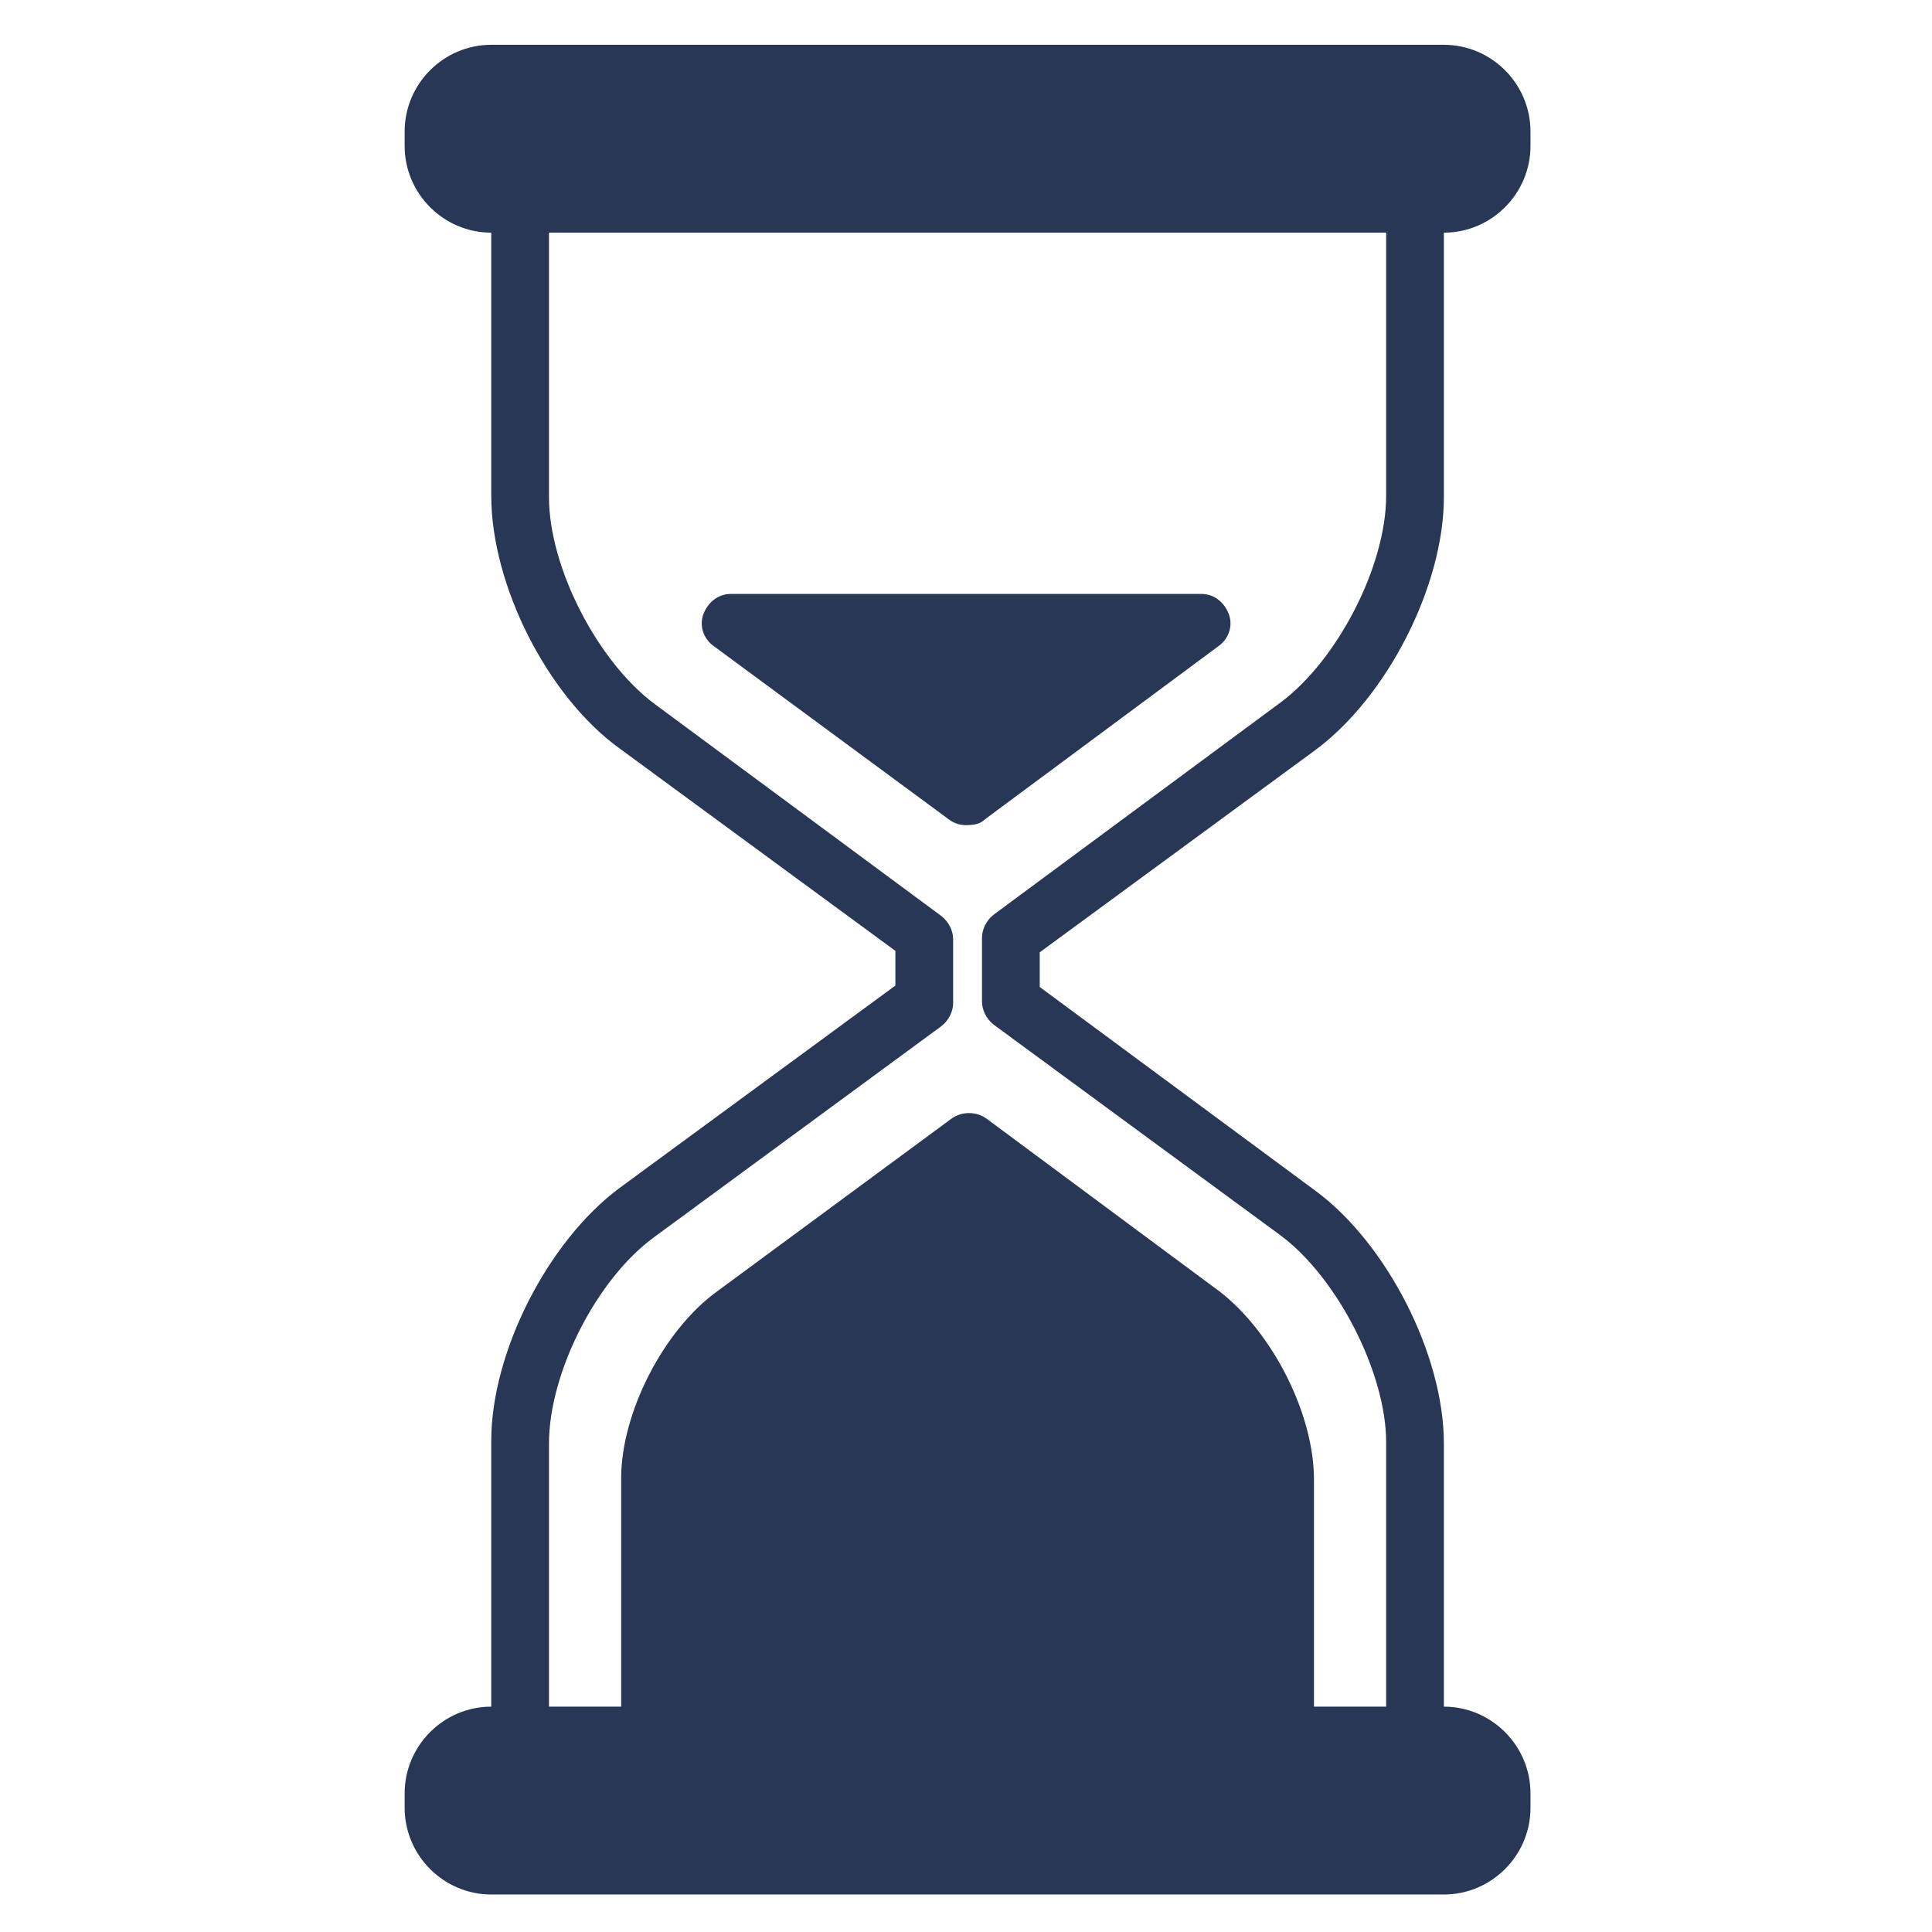
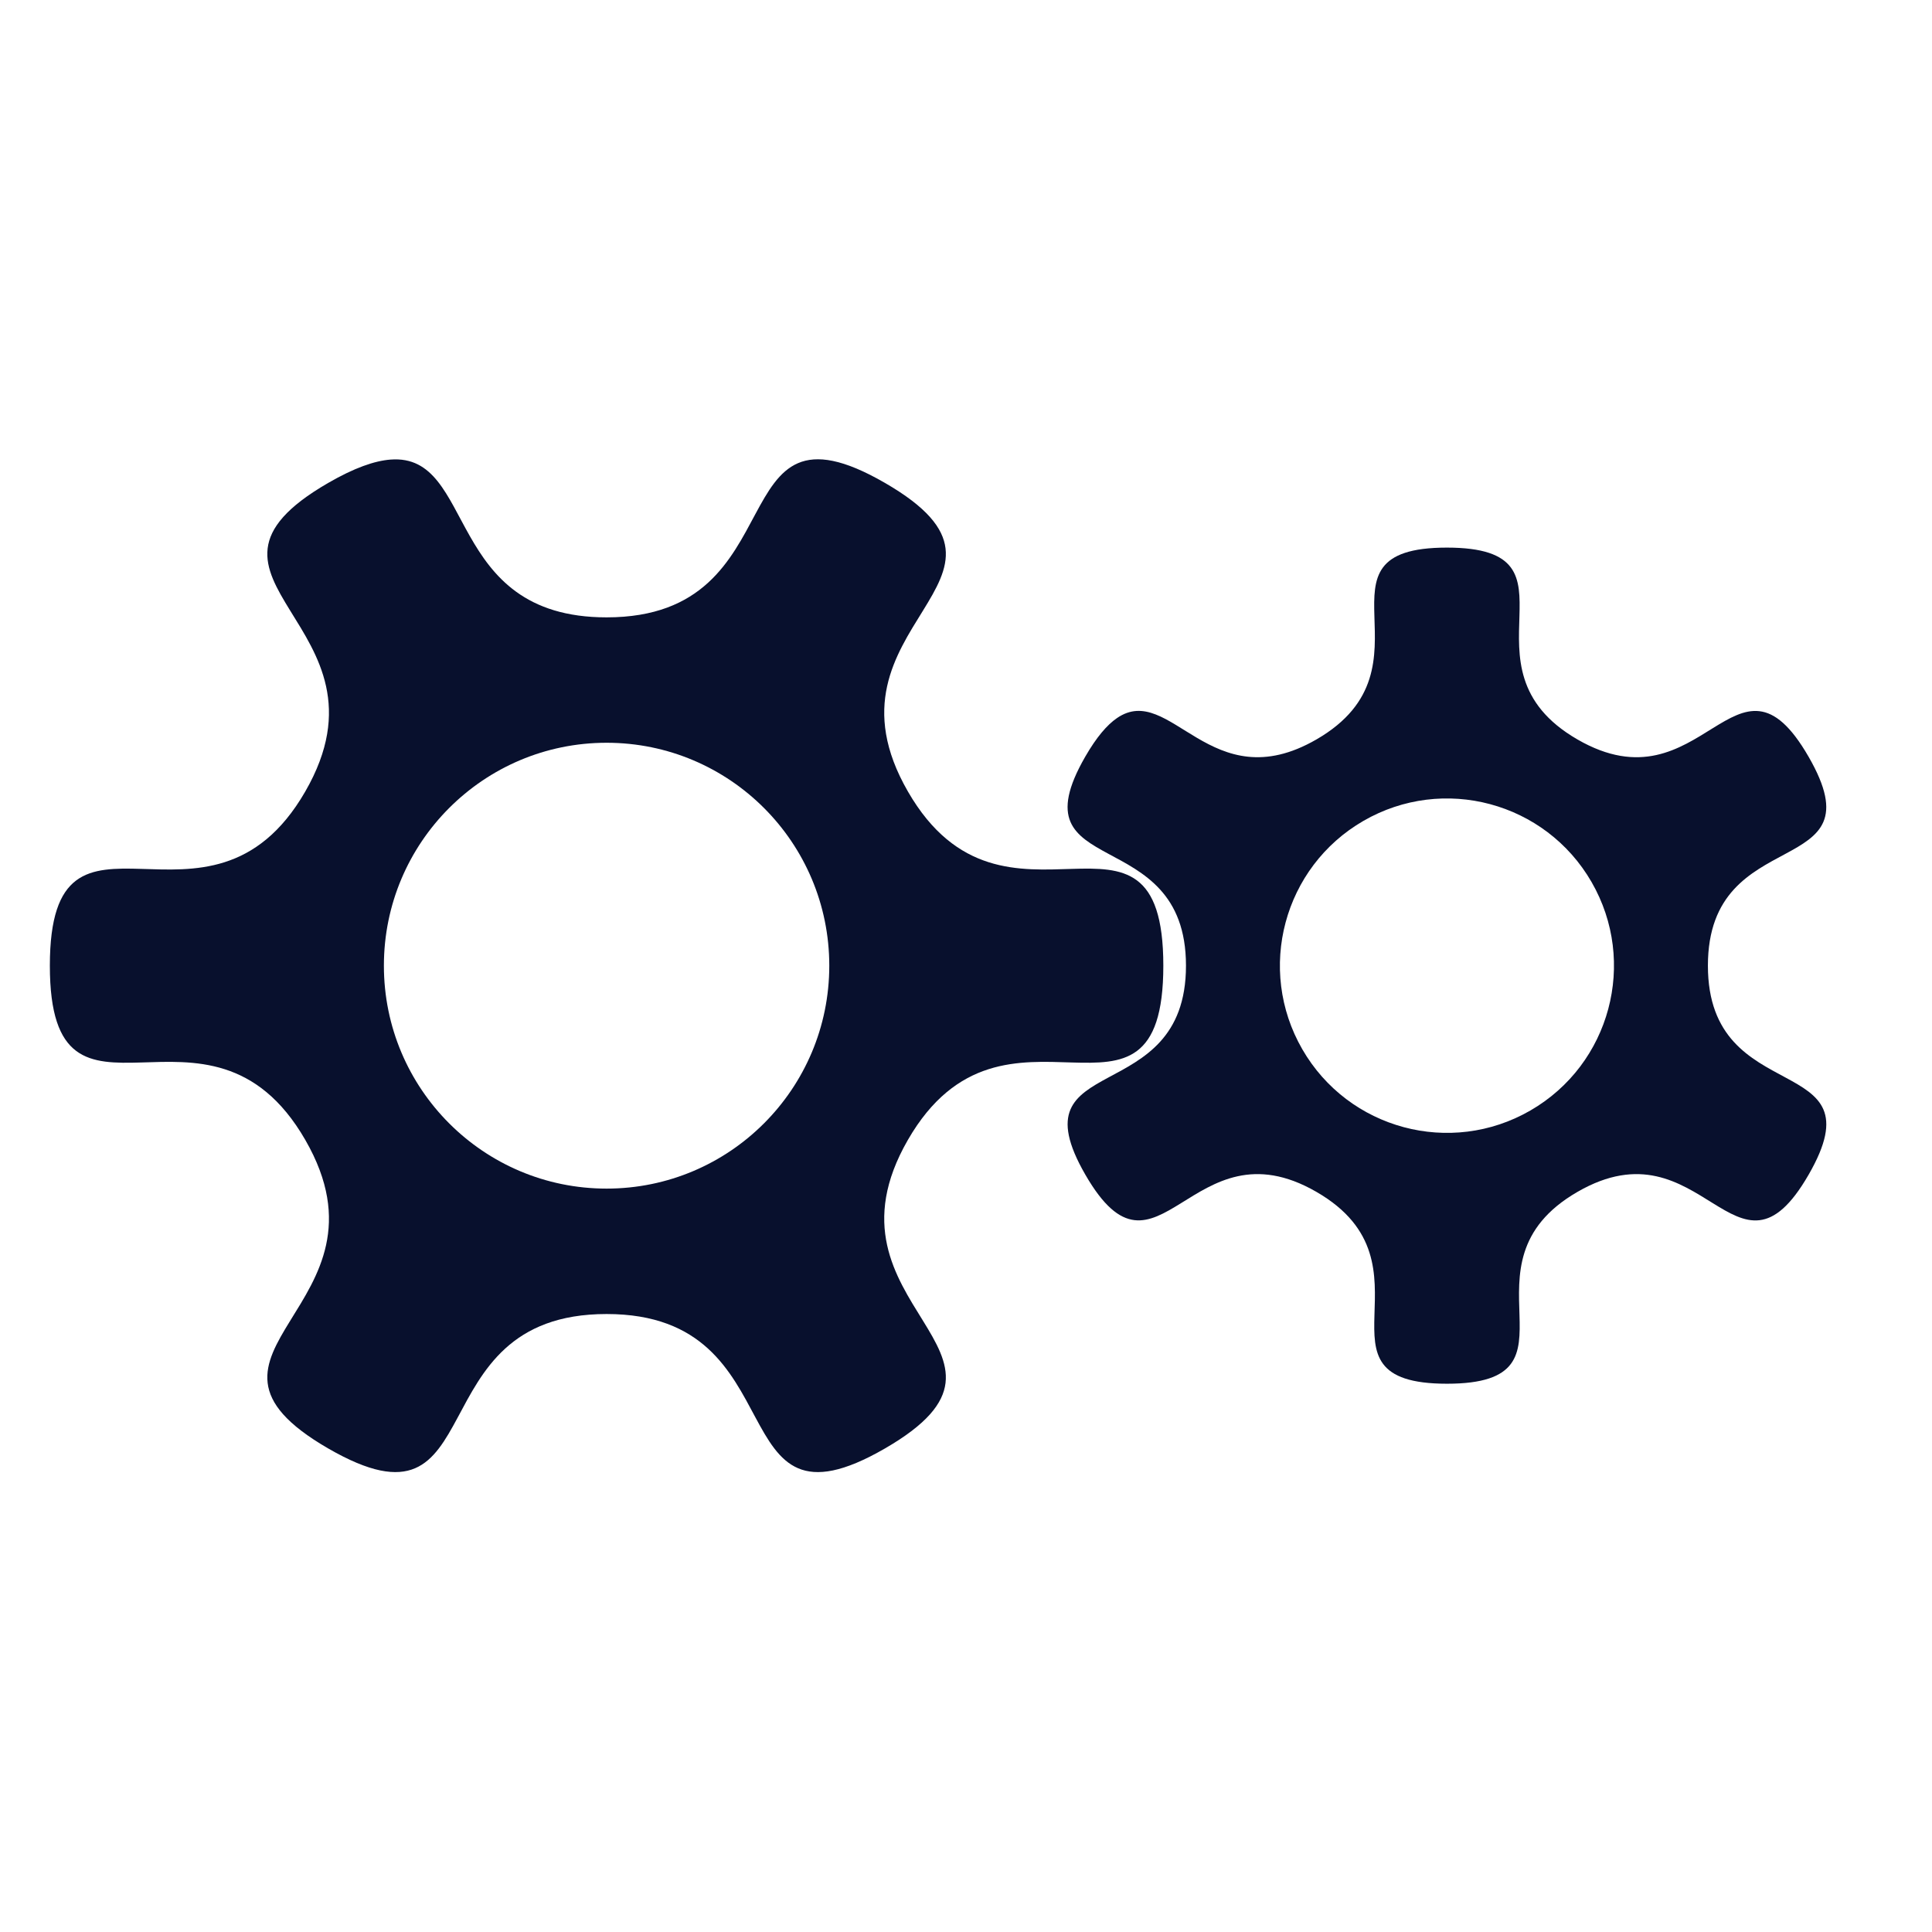
- <svg xmlns="http://www.w3.org/2000/svg" width="810pt" height="810pt" viewBox="0 0 810 810" version="1.2">
-   <defs>
-     <clipPath id="clip1">
-       <path d="M 169.406 18.781 L 641.906 18.781 L 641.906 794.281 L 169.406 794.281 Z M 169.406 18.781 " />
-     </clipPath>
-   </defs>
-   <g id="surface1">
-     <g clip-path="url(#clip1)" clip-rule="nonzero">
-       <path style=" stroke:none;fill-rule:nonzero;fill:rgb(15.689%,21.57%,33.73%);fill-opacity:1;" d="M 169.652 751.871 L 169.652 757.93 C 169.652 777.922 185.988 794.281 205.961 794.281 L 605.355 794.281 C 625.324 794.281 641.664 777.922 641.664 757.93 L 641.664 751.871 C 641.664 731.879 625.324 715.52 605.355 715.52 L 605.355 605.254 C 605.355 567.691 581.148 521.039 551.496 499.227 L 435.914 413.801 L 435.914 399.262 L 551.496 314.441 C 581.754 292.023 605.355 245.375 605.355 208.414 L 605.355 97.543 C 625.324 97.543 641.664 81.184 641.664 61.191 L 641.664 55.133 C 641.664 35.141 625.324 18.781 605.355 18.781 L 205.961 18.781 C 185.988 18.781 169.652 35.141 169.652 55.133 L 169.652 61.191 C 169.652 81.184 185.988 97.543 205.961 97.543 L 205.961 207.809 C 205.961 245.375 229.559 292.023 259.816 313.836 L 375.398 398.656 L 375.398 413.195 L 259.816 498.016 C 229.559 520.434 205.961 567.086 205.961 604.043 L 205.961 715.52 C 185.988 715.52 169.652 731.879 169.652 751.871 Z M 230.164 605.254 C 230.164 575.566 250.137 536.188 274.34 518.617 L 394.766 430.16 C 397.789 427.738 399.605 424.102 399.605 420.465 L 399.605 393.809 C 399.605 390.172 397.789 386.539 394.766 384.113 L 274.34 295.055 C 250.738 277.484 230.164 238.102 230.164 208.414 L 230.164 97.543 L 581.148 97.543 L 581.148 207.809 C 581.148 237.496 560.574 276.879 536.973 294.449 L 416.551 383.508 C 413.523 385.934 411.707 389.566 411.707 393.203 L 411.707 419.859 C 411.707 423.496 413.523 427.133 416.551 429.555 L 536.973 518.012 C 560.574 535.578 581.148 575.566 581.148 604.648 L 581.148 715.52 L 550.891 715.52 L 550.891 620.398 C 550.891 592.531 533.344 558.602 511.559 541.637 L 413.523 468.934 C 409.289 465.906 403.234 465.906 399 468.934 L 300.363 541.637 C 277.973 557.996 260.422 592.531 260.422 619.793 L 260.422 715.52 L 230.164 715.52 Z M 230.164 605.254 " />
-     </g>
-     <path style=" stroke:none;fill-rule:nonzero;fill:rgb(15.689%,21.57%,33.73%);fill-opacity:1;" d="M 412.918 343.523 L 510.953 270.82 C 515.188 267.789 517.004 262.336 515.188 257.492 C 513.371 252.645 509.137 249.008 503.691 249.008 L 306.414 249.008 C 300.969 249.008 296.73 252.645 294.914 257.492 C 293.102 262.336 294.914 267.789 299.152 270.82 L 397.789 343.523 C 400.211 345.34 402.633 345.945 405.051 345.945 C 408.684 345.945 411.102 345.34 412.918 343.523 Z M 412.918 343.523 " />
-   </g>
+ <svg xmlns="http://www.w3.org/2000/svg" width="810" viewBox="0 0 810 810" height="810" version="1.0">
+   <path fill="#08102D" d="M 163.723 192.68 C 157.031 193.199 148.566 196.133 137.609 202.465 C 67.484 242.992 168.469 261.656 127.98 331.852 C 87.496 402.051 20.902 323.812 20.902 404.871 C 20.902 485.93 87.496 407.688 127.98 477.887 C 168.469 548.086 67.484 566.746 137.609 607.273 C 207.734 647.805 173.344 550.91 254.316 550.91 C 335.289 550.91 300.898 647.805 371.023 607.273 C 441.148 566.746 340.164 548.086 380.652 477.887 C 421.137 407.688 487.73 485.93 487.73 404.871 C 487.73 323.812 421.141 402.051 380.652 331.852 C 340.164 261.656 441.148 242.996 371.023 202.465 C 300.898 161.938 335.289 258.832 254.316 258.832 C 185.996 258.832 199.863 189.879 163.723 192.68 Z M 254.316 311.406 C 305.883 311.406 347.68 353.25 347.68 404.867 C 347.68 456.484 305.879 498.328 254.316 498.328 C 202.75 498.328 160.949 456.484 160.949 404.867 C 160.949 353.25 202.75 311.406 254.316 311.406 Z M 254.316 311.406" />
+   <path fill="#08102D" d="M 468.309 301.051 C 464.156 303.898 459.758 308.98 455.012 317.207 C 424.648 369.855 497.227 344.066 497.227 404.859 C 497.227 465.652 424.664 439.832 455.031 492.48 C 485.398 545.129 499.34 469.312 551.938 499.711 C 604.531 530.105 545.93 580.133 606.656 580.133 C 667.387 580.133 608.75 530.109 661.344 499.711 C 713.941 469.312 727.902 545.16 758.262 492.512 C 788.625 439.863 716.047 465.652 716.047 404.859 C 716.047 344.066 788.609 369.887 758.242 317.238 C 727.875 264.594 713.934 340.406 661.34 310.008 C 608.746 279.613 667.348 229.586 606.617 229.586 C 545.891 229.586 604.527 279.609 551.93 310.008 C 507.555 335.656 490.73 285.664 468.309 301.051 Z M 571.625 344.156 C 605.117 324.801 647.941 336.285 667.277 369.812 C 686.613 403.34 675.141 446.207 641.648 465.566 C 608.156 484.922 565.332 473.434 545.996 439.906 C 526.66 406.379 538.133 363.512 571.625 344.156 Z M 571.625 344.156" />
</svg>
